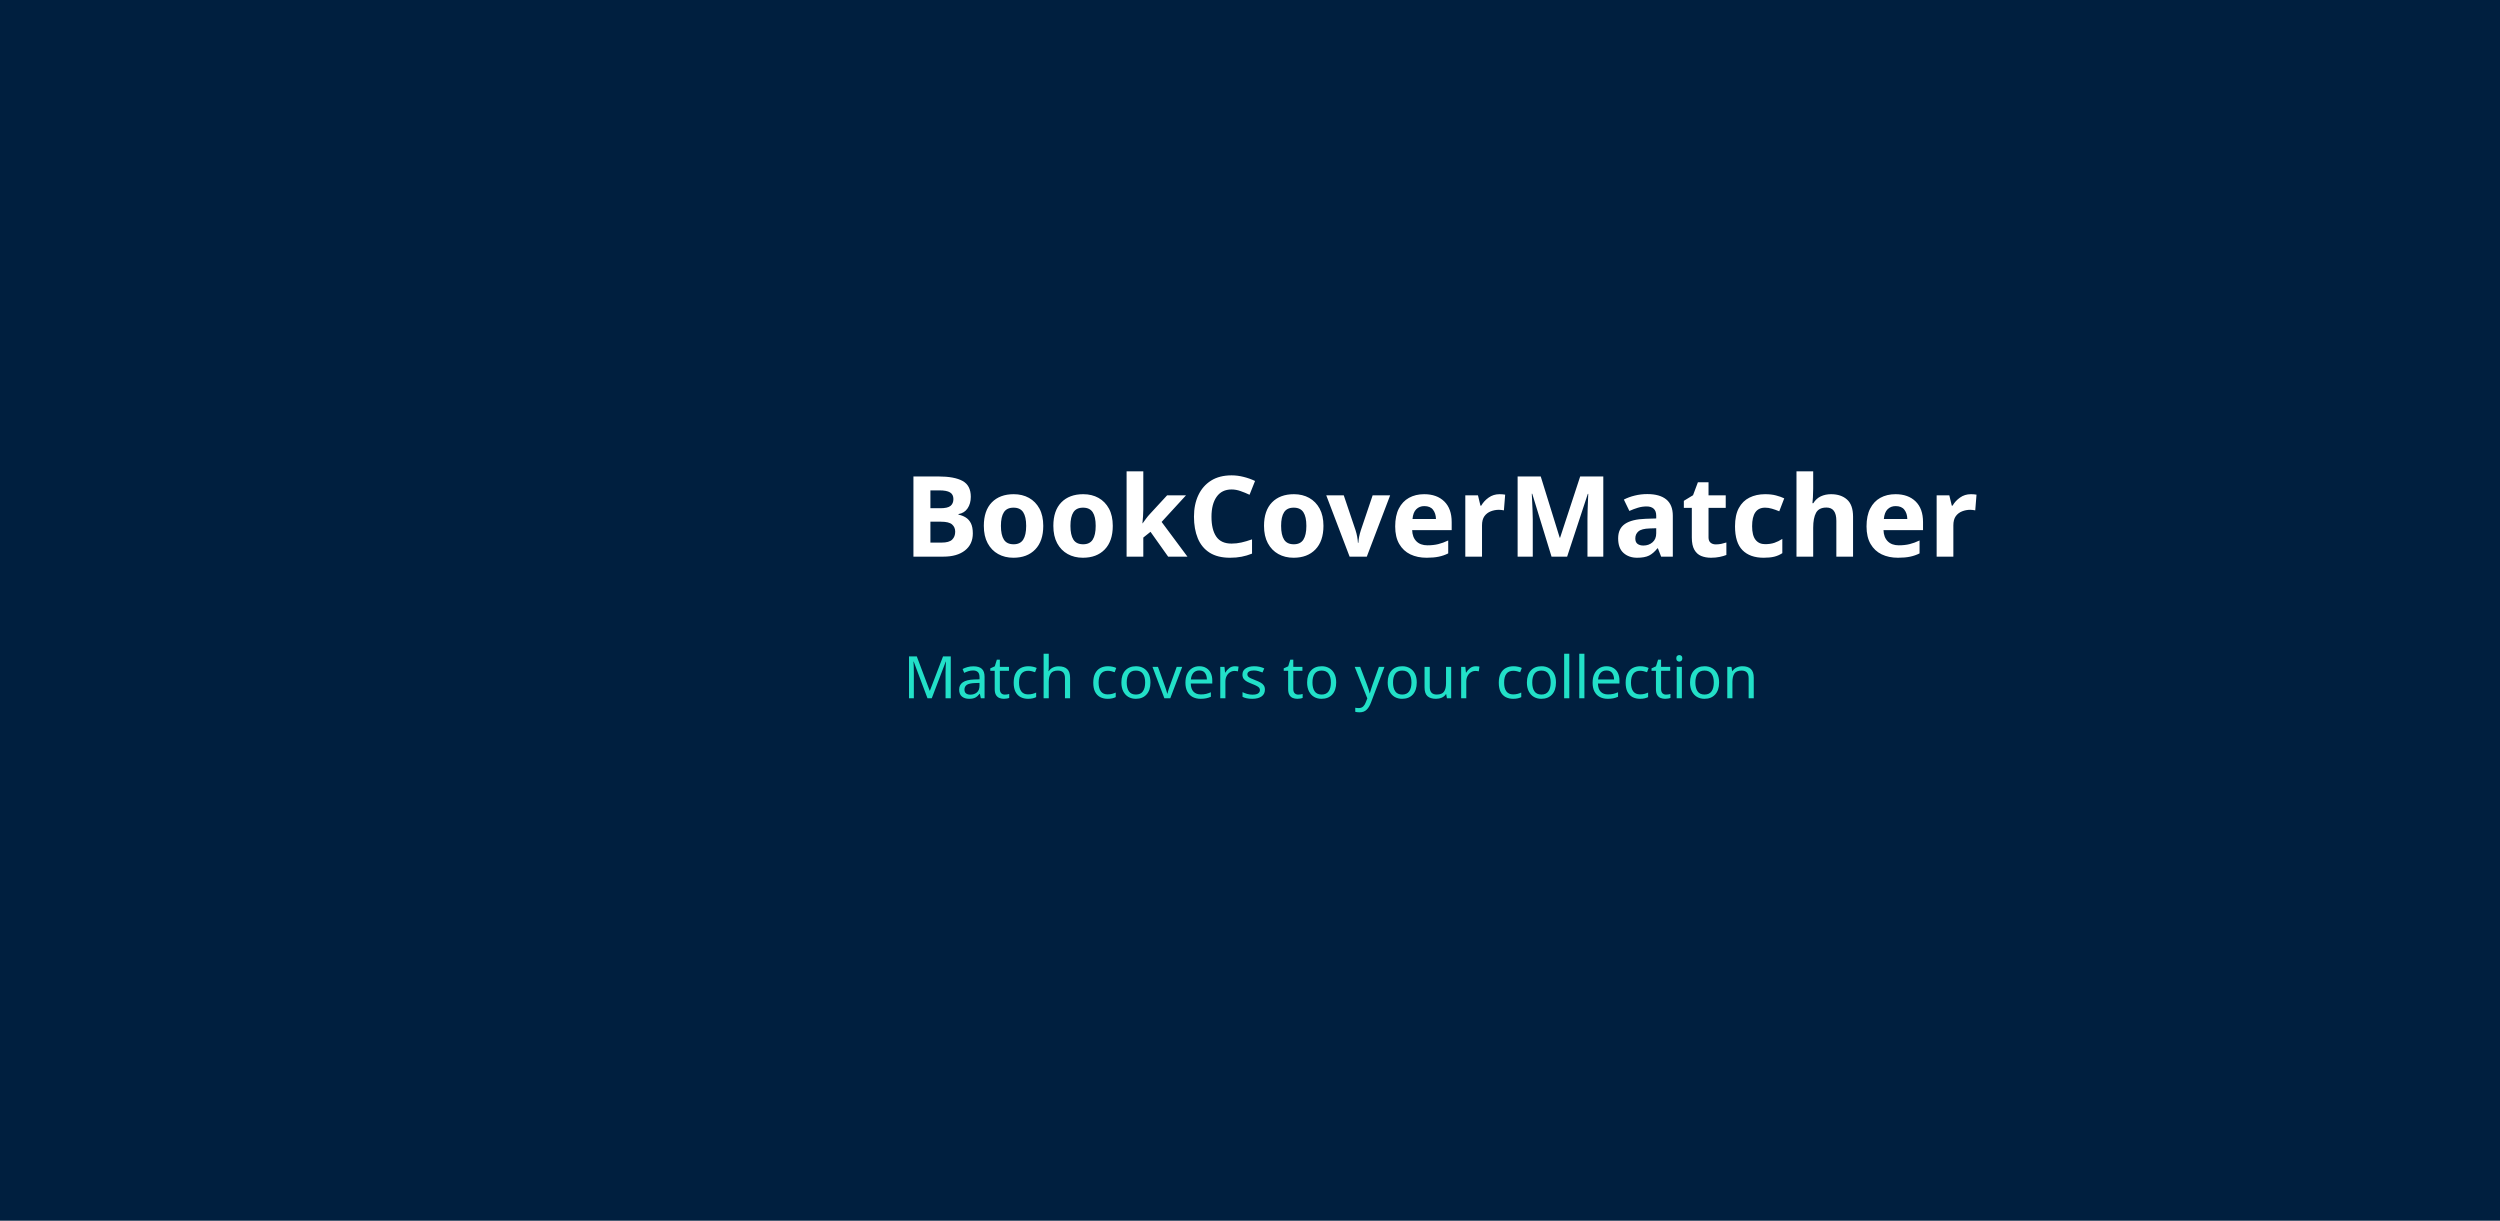
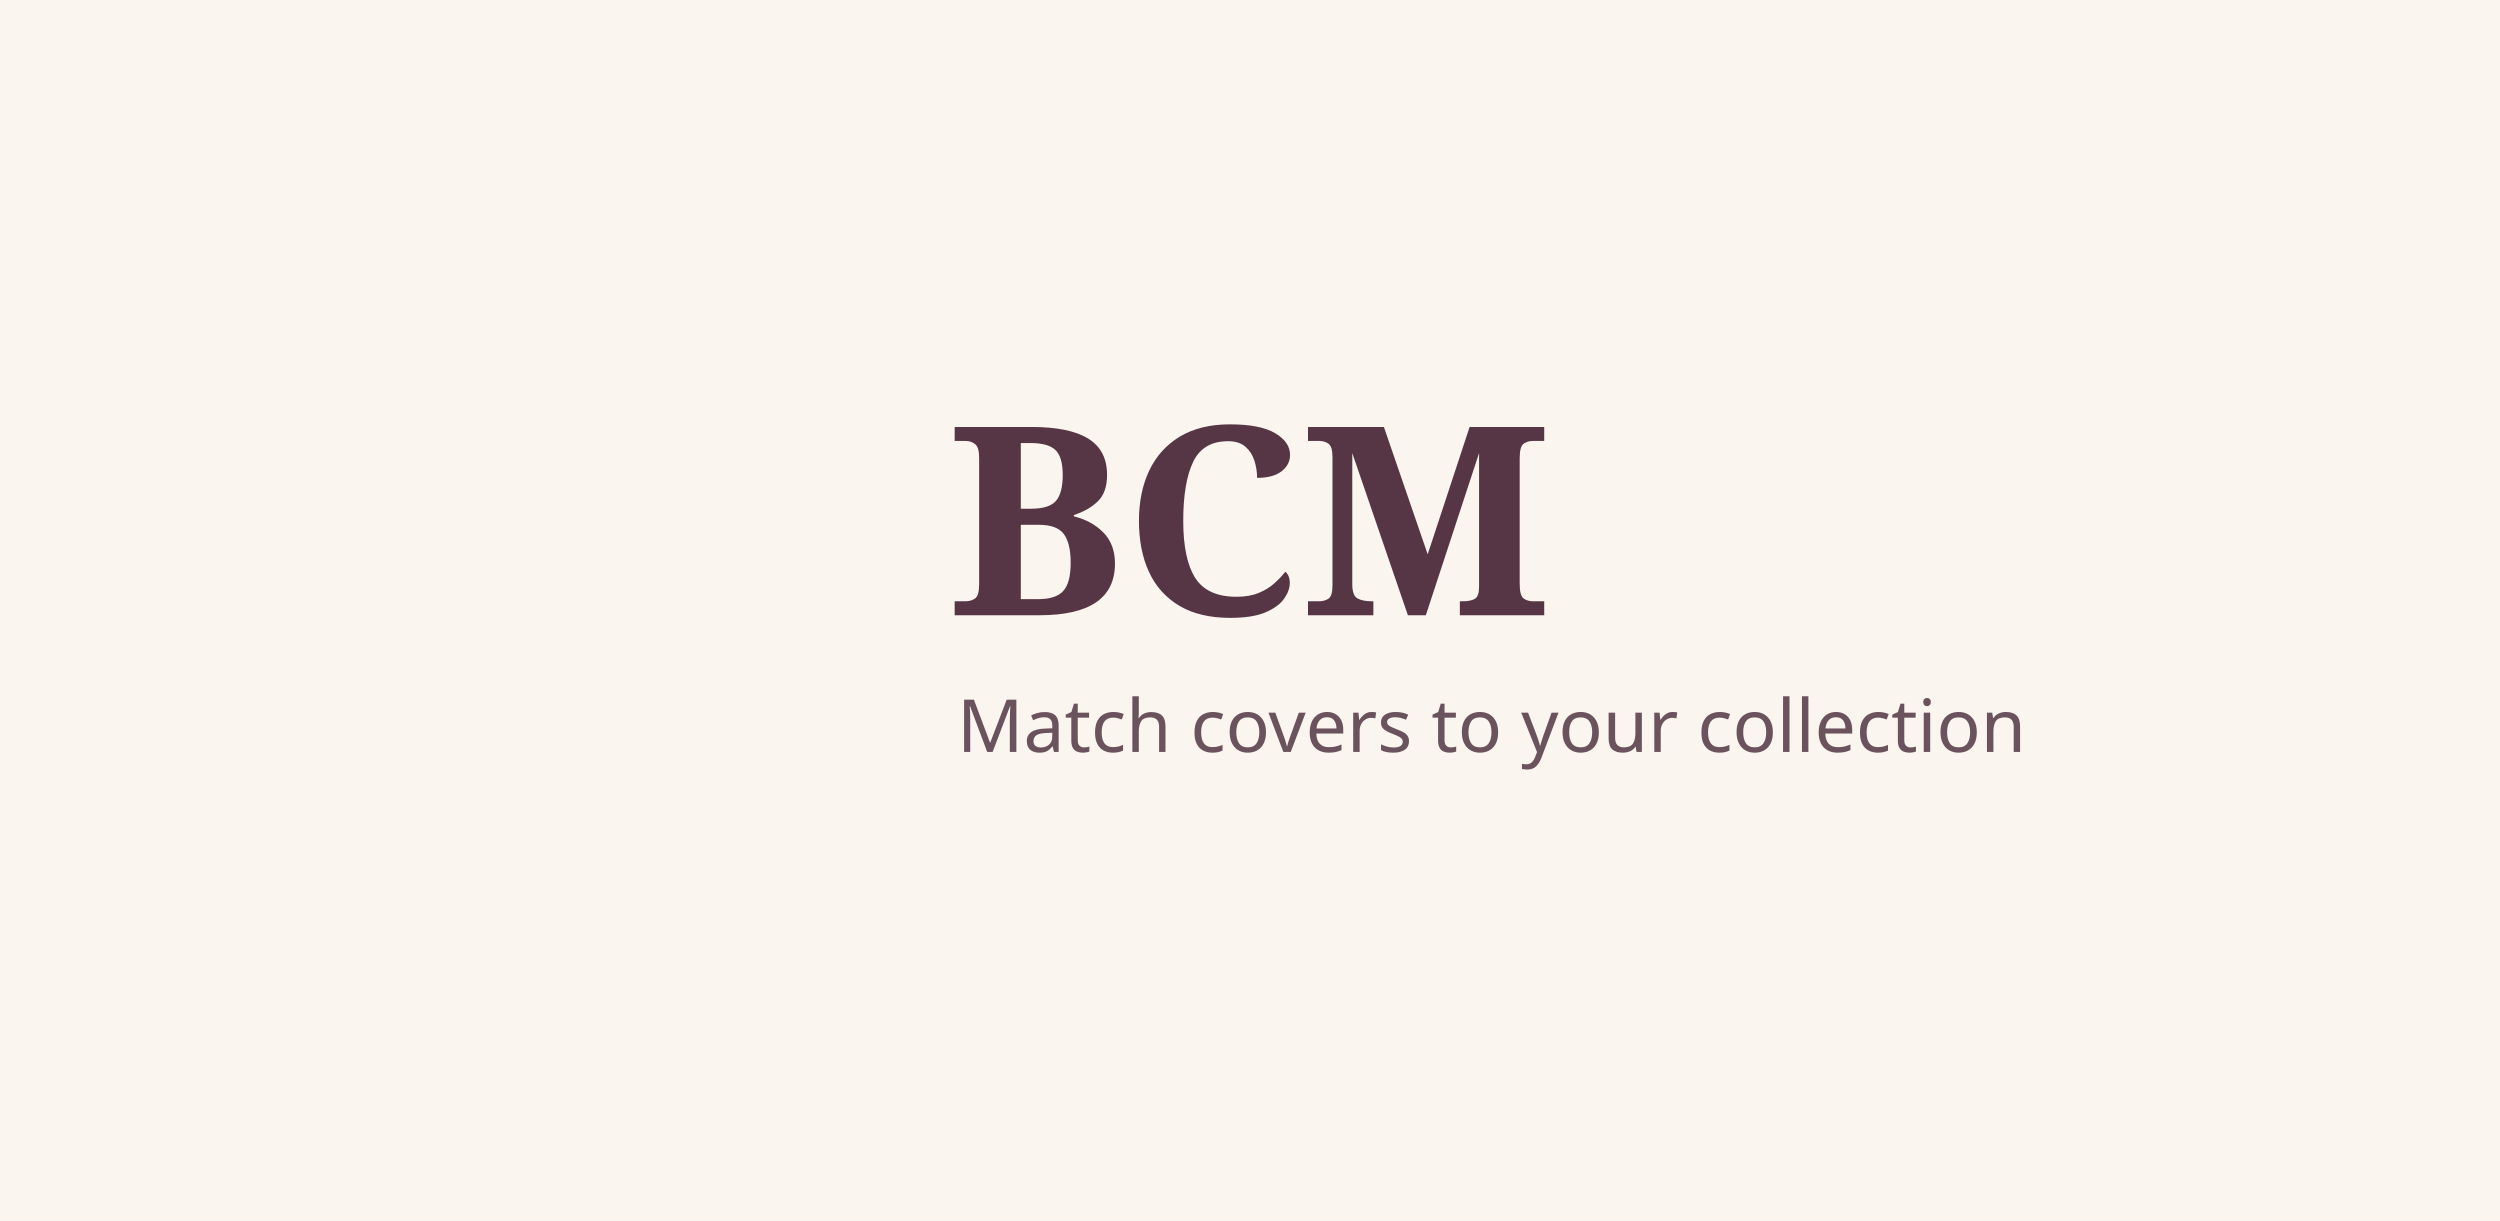
- <svg xmlns="http://www.w3.org/2000/svg" width="1024" height="500">
-   <rect width="1024" height="500" fill="#001F3F" />
-   <text x="370" y="228" fill="#FFFFFF" font-family="sans-serif" font-size="46" font-weight="bold">BookCoverMatcher</text>
-   <text x="370" y="286" fill="#22E0C8" font-family="sans-serif" font-size="24">Match covers to your collection</text>
+ <svg xmlns="http://www.w3.org/2000/svg" width="1024" height="500" viewBox="0 0 1024 500">
+   <rect width="1024" height="500" fill="#FAF5EF" />
+   <text x="388" y="252" fill="#563545" font-family="serif" font-size="108" font-weight="bold">BCM</text>
+   <text x="392" y="308" fill="#6A535D" font-family="sans-serif" font-size="30">Match covers to your collection</text>
</svg>
